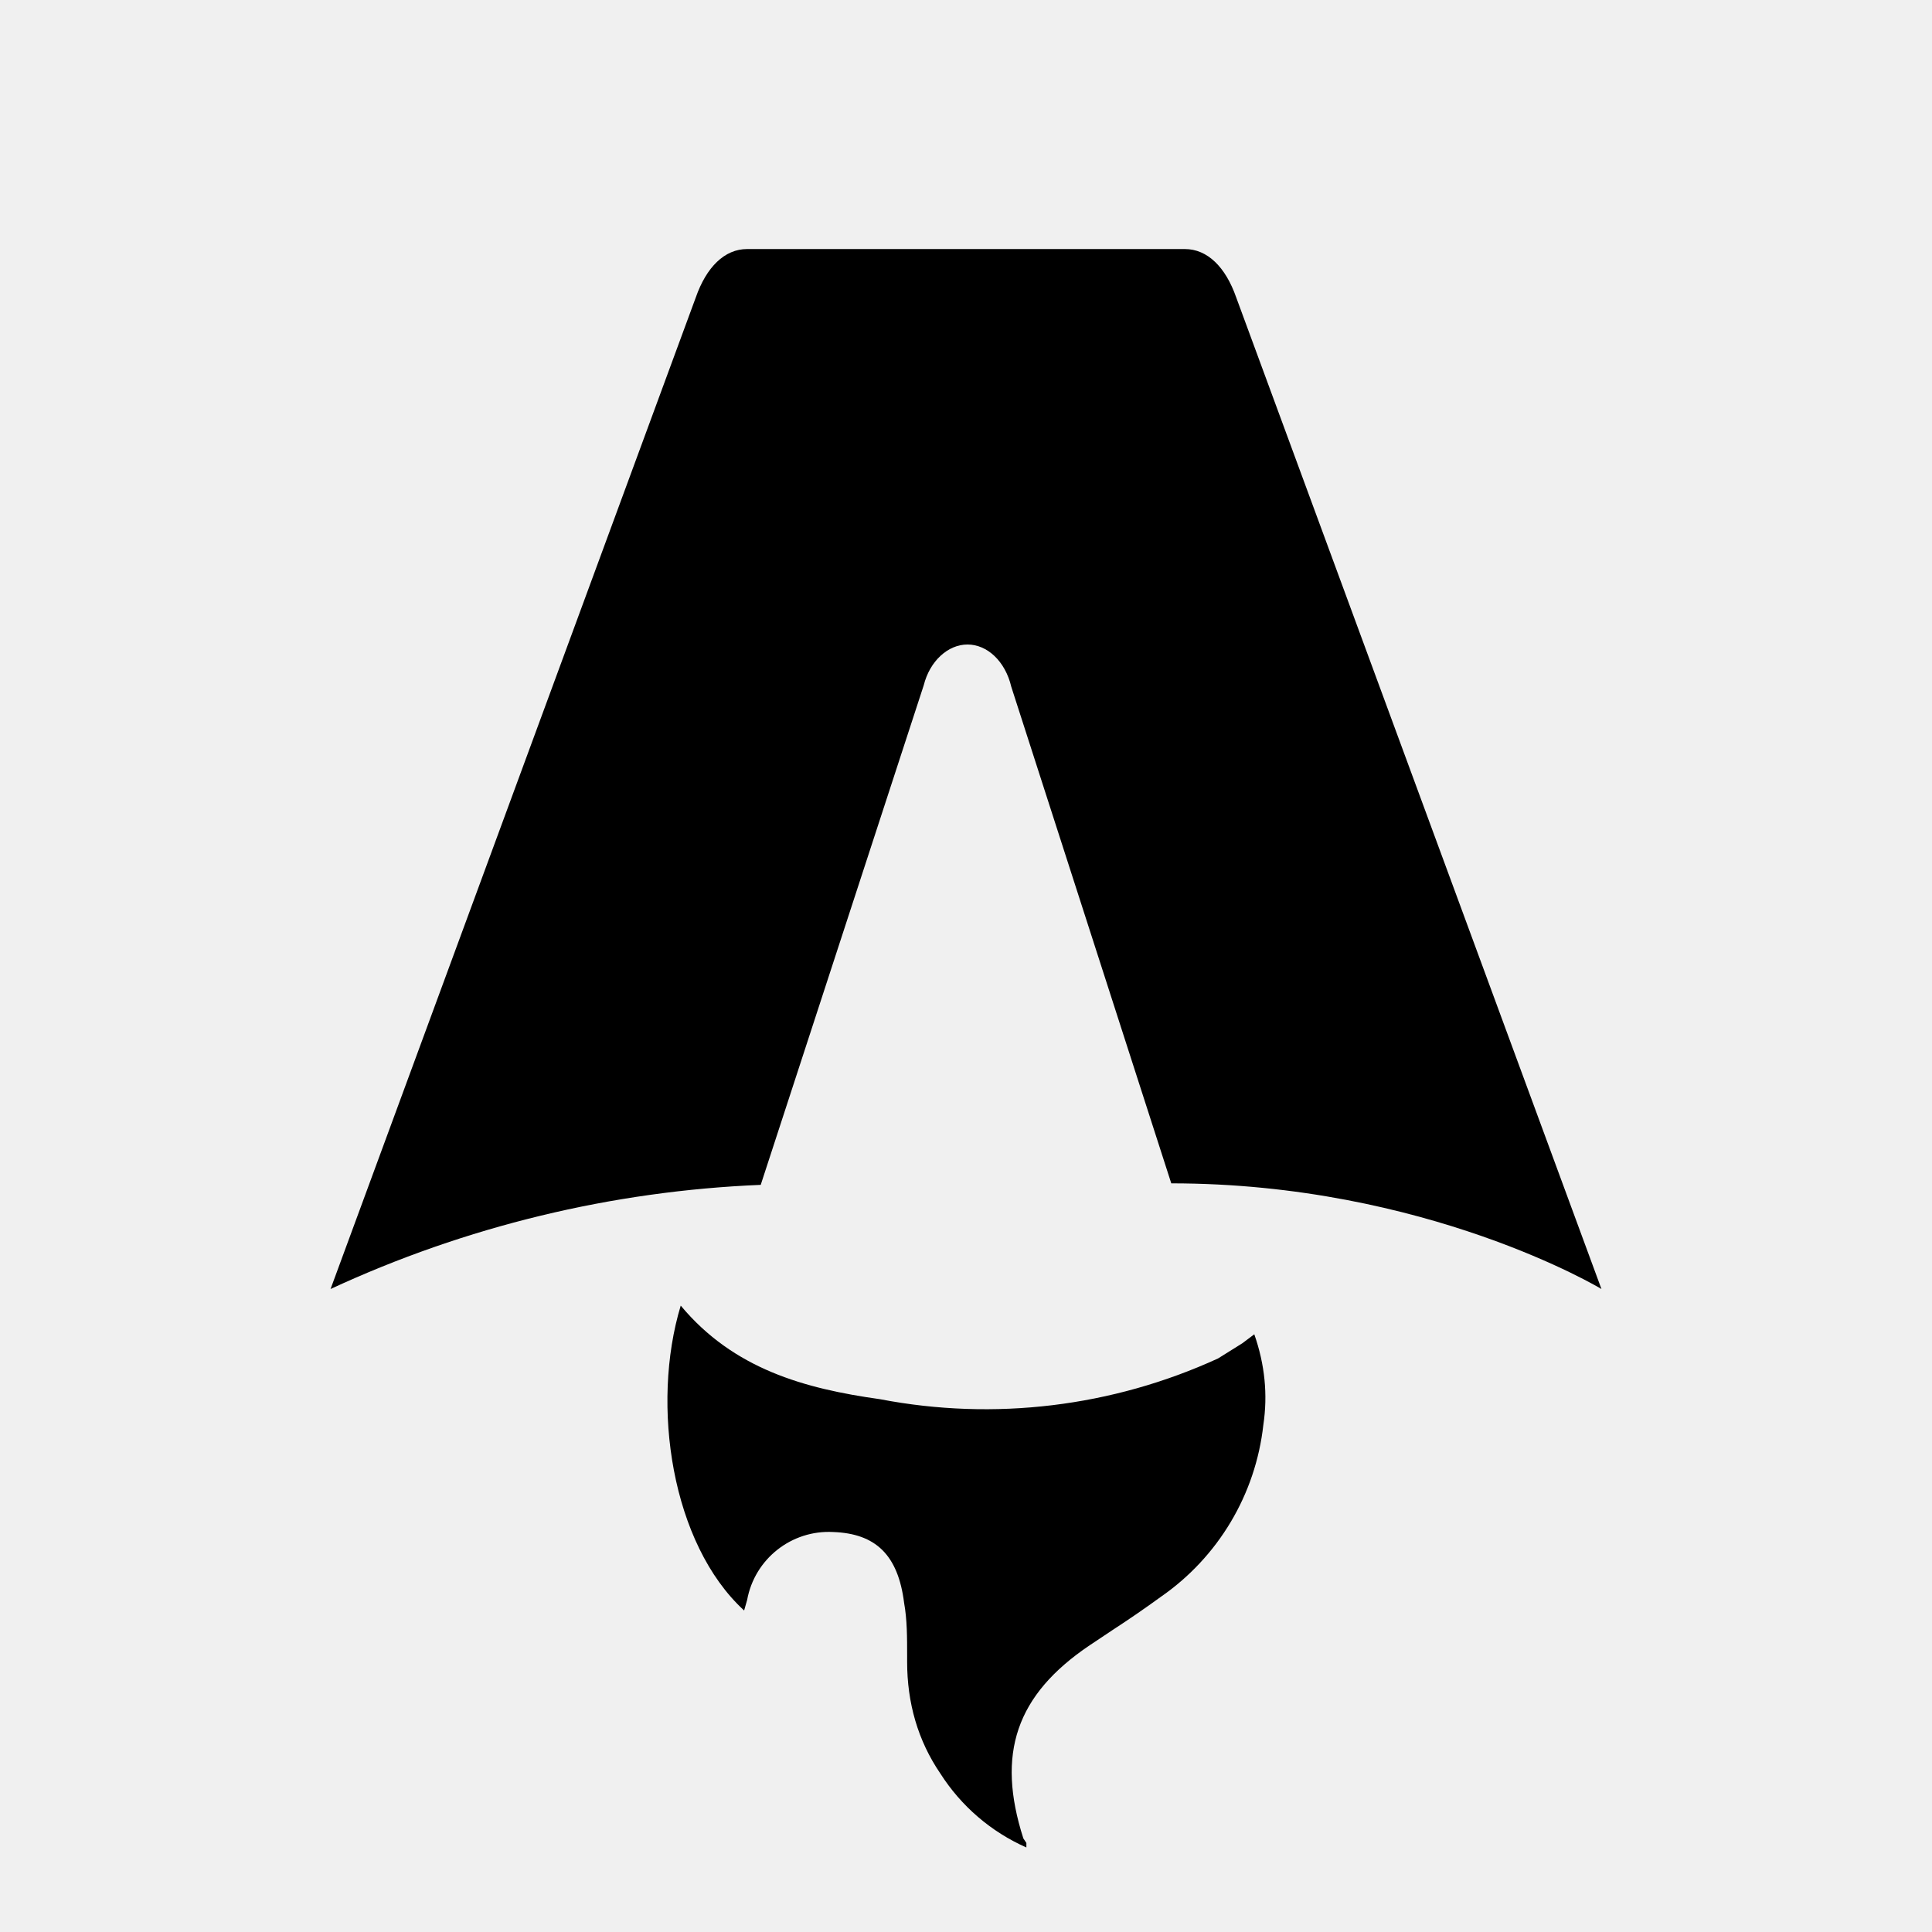
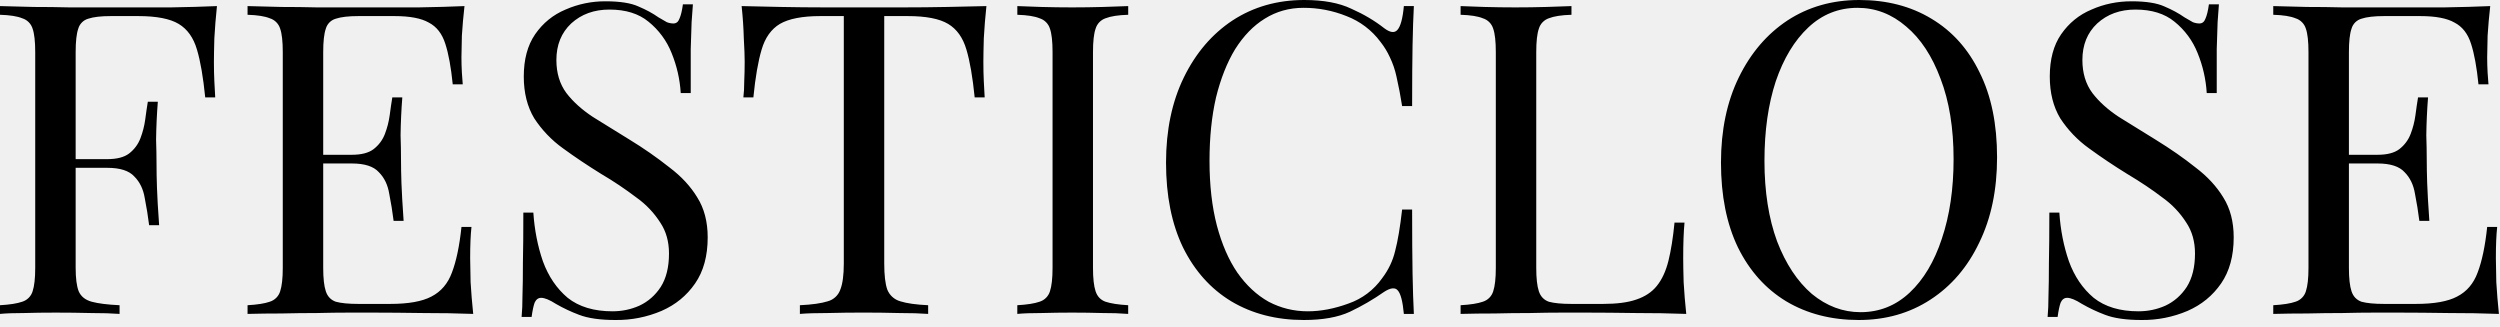
- <svg xmlns="http://www.w3.org/2000/svg" fill="none" viewBox="0 0 128 128">
-   <path d="M50.4 78.5a75.1 75.1 0 0 0-28.5 6.9l24.2-65.7c.7-2 1.9-3.2 3.4-3.2h29c1.5 0 2.7 1.2 3.4 3.2l24.2 65.7s-11.6-7-28.5-7L67 45.5c-.4-1.7-1.6-2.8-2.9-2.8-1.3 0-2.5 1.1-2.9 2.7L50.4 78.5Zm-1.1 28.2Zm-4.2-20.2c-2 6.6-.6 15.8 4.2 20.2a17.5 17.5 0 0 1 .2-.7 5.5 5.5 0 0 1 5.7-4.5c2.8.1 4.3 1.5 4.7 4.7.2 1.1.2 2.3.2 3.5v.4c0 2.7.7 5.2 2.2 7.4a13 13 0 0 0 5.7 4.9v-.3l-.2-.3c-1.8-5.6-.5-9.5 4.4-12.8l1.5-1a73 73 0 0 0 3.2-2.2 16 16 0 0 0 6.8-11.4c.3-2 .1-4-.6-6l-.8.6-1.6 1a37 37 0 0 1-22.4 2.7c-5-.7-9.7-2-13.2-6.2Z" />
-   <style>
-         path { fill: #000; }
-         @media (prefers-color-scheme: dark) {
-             path { fill: #FFF; }
-         }
-     </style>
+ <svg xmlns="http://www.w3.org/2000/svg" width="92" height="12" fill="none">
+   <path d="M7.984.224c-.043.405-.075.8-.096 1.184-.01.373-.016.661-.016.864 0 .256.005.496.016.72.01.224.021.421.032.592h-.368c-.075-.747-.176-1.333-.304-1.76-.128-.437-.352-.752-.672-.944C6.256.688 5.76.592 5.088.592H4.08c-.363 0-.64.032-.832.096a.532.532 0 00-.368.368c-.064.181-.096.47-.096.864v7.936c0 .384.037.672.112.864.085.192.245.32.48.384s.576.107 1.024.128v.32c-.277-.021-.63-.032-1.056-.032a51.7 51.7 0 00-1.296-.016c-.416 0-.805.005-1.168.016-.363 0-.656.01-.88.032v-.32c.363-.021.635-.064.816-.128a.577.577 0 00.384-.384c.064-.192.096-.48.096-.864V1.92c0-.395-.032-.683-.096-.864A.577.577 0 00.816.672C.635.597.363.555 0 .544v-.32l1.248.032c.437 0 .87.005 1.296.016h3.76c.63-.01 1.19-.027 1.68-.048zm-2.48 5.632v.32h-3.2v-.32h3.2zm.304-2.112a21.495 21.495 0 00-.064 1.392c.01.32.016.613.016.88s.005.56.016.88c.01.32.037.784.08 1.392h-.368a13.76 13.76 0 00-.16-.992c-.053-.33-.181-.597-.384-.8-.192-.213-.523-.32-.992-.32v-.32c.352 0 .619-.07.8-.208.192-.15.33-.336.416-.56.085-.224.144-.453.176-.688.032-.245.064-.464.096-.656h.368zM17.093.224c-.042.373-.074.736-.096 1.088-.01.352-.016.619-.016.8 0 .192.006.379.016.56.011.17.022.315.032.432h-.368c-.064-.63-.154-1.125-.272-1.488-.117-.373-.32-.635-.608-.784-.277-.16-.698-.24-1.264-.24H13.19c-.362 0-.64.032-.832.096a.532.532 0 00-.368.368c-.064.181-.096.47-.096.864v7.936c0 .384.032.672.096.864.064.192.187.32.368.384.192.053.47.08.832.08h1.168c.672 0 1.179-.09 1.52-.272.352-.181.603-.475.752-.88.16-.416.278-.976.352-1.68h.368c-.032.288-.048.672-.048 1.152 0 .203.006.496.016.88.022.373.054.763.096 1.168a47.471 47.471 0 00-1.84-.032c-.682-.01-1.29-.016-1.824-.016h-.912c-.362 0-.757.005-1.184.016-.426 0-.858.005-1.296.016-.437 0-.853.005-1.248.016v-.32c.363-.021.635-.064.816-.128a.577.577 0 00.384-.384c.064-.192.096-.48.096-.864V1.92c0-.395-.032-.683-.096-.864a.577.577 0 00-.384-.384C9.744.597 9.472.555 9.11.544v-.32l1.248.032c.438 0 .87.005 1.296.016h3.76c.63-.01 1.19-.027 1.68-.048zm-2.752 5.472v.32h-2.928v-.32h2.928zm.464-2.112a21.466 21.466 0 00-.064 1.392c.011.32.016.613.016.88s.006.56.016.88c.011.32.038.784.08 1.392h-.368a13.781 13.781 0 00-.16-.992c-.053-.33-.181-.597-.384-.8-.192-.213-.522-.32-.992-.32v-.32c.352 0 .619-.07.8-.208.192-.15.331-.336.416-.56.086-.224.144-.453.176-.688.032-.245.064-.464.096-.656h.368zM22.283.048c.534 0 .939.064 1.216.192.278.117.523.25.736.4l.304.176a.685.685 0 00.24.048c.107 0 .182-.059.224-.176.054-.117.096-.293.128-.528h.368c-.01.181-.026.4-.048.656-.01.245-.021.576-.032.992v1.616h-.368a4.623 4.623 0 00-.336-1.472A2.805 2.805 0 0023.867.8c-.362-.299-.842-.448-1.44-.448-.565 0-1.034.17-1.408.512-.362.341-.544.79-.544 1.344 0 .48.123.885.368 1.216.246.32.571.613.976.88.416.256.864.533 1.344.832a14.66 14.66 0 011.472 1.024c.438.33.779.699 1.024 1.104.256.405.384.896.384 1.472 0 .683-.154 1.248-.464 1.696-.309.448-.72.784-1.232 1.008a4.186 4.186 0 01-1.696.336c-.565 0-1.013-.064-1.344-.192a5.767 5.767 0 01-.848-.4c-.234-.15-.416-.224-.544-.224-.106 0-.186.059-.24.176-.042.117-.08.293-.112.528h-.368c.022-.224.032-.485.032-.784.011-.31.016-.71.016-1.2.011-.49.016-1.11.016-1.856h.368c.043.64.16 1.237.352 1.792.203.555.507 1.003.912 1.344.416.33.966.496 1.648.496.352 0 .683-.07.992-.208.32-.15.582-.379.784-.688.203-.32.304-.73.304-1.232 0-.437-.106-.816-.32-1.136a3.3 3.3 0 00-.864-.912 13.31 13.31 0 00-1.312-.88c-.501-.31-.97-.624-1.408-.944a4.133 4.133 0 01-1.056-1.104c-.256-.427-.384-.939-.384-1.536 0-.63.139-1.147.416-1.552.288-.416.662-.72 1.12-.912a3.6 3.6 0 011.472-.304zM36.3.224c-.043.405-.075.8-.096 1.184-.01.373-.016.661-.016.864 0 .256.005.496.016.72.01.224.021.421.032.592h-.368c-.075-.747-.176-1.333-.304-1.76-.128-.437-.352-.752-.672-.944-.32-.192-.816-.288-1.488-.288h-.864v9.104c0 .427.037.747.112.96a.723.723 0 00.48.432c.235.075.576.123 1.024.144v.32c-.277-.021-.63-.032-1.056-.032a51.704 51.704 0 00-2.656 0c-.416 0-.752.01-1.008.032v-.32c.448-.021.79-.07 1.024-.144a.676.676 0 00.464-.432c.085-.213.128-.533.128-.96V.592h-.864c-.661 0-1.157.096-1.488.288-.32.192-.544.507-.672.944-.128.427-.23 1.013-.304 1.76h-.368c.021-.17.032-.368.032-.592.01-.224.016-.464.016-.72 0-.203-.01-.49-.032-.864-.01-.384-.037-.779-.08-1.184l1.456.032c.533.01 1.067.016 1.6.016h2.896c.533 0 1.067-.005 1.6-.016.533-.01 1.019-.021 1.456-.032zm5.218 0v.32c-.363.01-.64.053-.833.128a.577.577 0 00-.367.384c-.064.181-.096.47-.096.864v7.936c0 .384.032.672.096.864.064.192.186.32.367.384.192.064.47.107.832.128v.32a11.07 11.07 0 00-.928-.032 39.751 39.751 0 00-2.272 0c-.362 0-.656.01-.88.032v-.32c.363-.021.635-.064.817-.128a.577.577 0 00.384-.384c.064-.192.096-.48.096-.864V1.92c0-.395-.032-.683-.096-.864a.577.577 0 00-.384-.384c-.182-.075-.454-.117-.816-.128v-.32c.223.01.517.021.88.032a39.867 39.867 0 002.272 0c.373-.01.682-.021.927-.032zM47.998 0c.704 0 1.28.107 1.728.32.459.203.864.443 1.216.72.214.16.374.181.48.064.118-.128.198-.421.24-.88h.368c-.021.395-.037.875-.048 1.44-.01.565-.016 1.312-.016 2.24h-.368a15.75 15.75 0 00-.208-1.088 3.184 3.184 0 00-.24-.704 2.792 2.792 0 00-.352-.576A2.79 2.79 0 0049.55.592a4.187 4.187 0 00-1.584-.304c-.522 0-.997.133-1.424.4-.416.256-.778.63-1.088 1.12-.298.49-.533 1.083-.704 1.776-.16.693-.24 1.472-.24 2.336 0 .896.091 1.69.272 2.384.182.683.432 1.259.752 1.728.331.47.715.827 1.152 1.072.448.235.928.352 1.44.352.48 0 .982-.096 1.504-.288a2.521 2.521 0 001.232-.928c.235-.31.395-.645.48-1.008.096-.363.182-.87.256-1.52h.368c0 .97.006 1.755.016 2.352.011.587.027 1.083.048 1.488h-.368c-.042-.459-.117-.747-.224-.864-.096-.117-.261-.101-.496.048a8.698 8.698 0 01-1.264.736c-.437.203-1.002.304-1.696.304-1.013 0-1.904-.23-2.672-.688-.757-.459-1.349-1.12-1.776-1.984-.416-.864-.624-1.904-.624-3.12 0-1.195.219-2.24.656-3.136.438-.896 1.035-1.595 1.792-2.096C46.126.251 47.006 0 47.998 0zm9.832.224v.32c-.363.01-.64.053-.832.128a.577.577 0 00-.368.384c-.064.181-.096.47-.096.864v7.936c0 .384.032.672.096.864.064.192.187.32.368.384.192.053.47.08.832.08h1.168c.501 0 .907-.053 1.216-.16.32-.107.57-.272.752-.496.192-.235.336-.544.432-.928.096-.384.17-.853.224-1.408h.368c-.032.33-.048.768-.048 1.312 0 .203.005.496.016.88.021.373.053.763.096 1.168a47.468 47.468 0 00-1.84-.032c-.683-.01-1.29-.016-1.824-.016h-.912c-.363 0-.757.005-1.184.016-.427 0-.859.005-1.296.016-.437 0-.853.005-1.248.016v-.32c.363-.021.635-.064.816-.128a.577.577 0 00.384-.384c.064-.192.096-.48.096-.864V1.92c0-.395-.032-.683-.096-.864a.577.577 0 00-.384-.384c-.181-.075-.453-.117-.816-.128v-.32c.224.01.517.021.88.032a39.867 39.867 0 002.272 0c.373-.01.683-.021.928-.032zM68.42 0c1.014 0 1.899.23 2.656.688.768.459 1.36 1.12 1.776 1.984.427.853.64 1.893.64 3.12 0 1.195-.218 2.24-.656 3.136-.426.896-1.024 1.595-1.792 2.096-.768.501-1.648.752-2.64.752-1.013 0-1.904-.23-2.672-.688-.757-.459-1.35-1.12-1.776-1.984-.416-.864-.624-1.904-.624-3.12 0-1.195.219-2.24.656-3.136.438-.896 1.035-1.595 1.792-2.096C66.548.251 67.428 0 68.42 0zm-.064.288c-.693 0-1.296.24-1.808.72s-.912 1.141-1.2 1.984c-.277.843-.416 1.819-.416 2.928 0 1.13.155 2.117.464 2.96.32.832.747 1.477 1.28 1.936.544.448 1.142.672 1.792.672.694 0 1.296-.24 1.808-.72s.907-1.141 1.184-1.984c.288-.853.432-1.83.432-2.928 0-1.141-.16-2.128-.48-2.96-.31-.832-.73-1.472-1.264-1.92-.533-.459-1.13-.688-1.792-.688zM78.44.048c.533 0 .938.064 1.216.192.277.117.522.25.736.4l.304.176a.686.686 0 00.24.048c.106 0 .181-.059.224-.176.053-.117.096-.293.128-.528h.368c-.011.181-.027.4-.048.656-.011.245-.022.576-.032.992v1.616h-.368a4.623 4.623 0 00-.336-1.472A2.804 2.804 0 0080.024.8c-.363-.299-.843-.448-1.44-.448-.566 0-1.035.17-1.408.512-.363.341-.544.79-.544 1.344 0 .48.122.885.368 1.216.245.32.57.613.976.88.416.256.864.533 1.344.832.554.341 1.045.683 1.472 1.024.437.33.778.699 1.024 1.104.256.405.384.896.384 1.472 0 .683-.155 1.248-.464 1.696-.31.448-.72.784-1.232 1.008a4.186 4.186 0 01-1.696.336c-.566 0-1.014-.064-1.344-.192a5.777 5.777 0 01-.848-.4c-.235-.15-.416-.224-.544-.224-.107 0-.187.059-.24.176-.043.117-.08.293-.112.528h-.368c.021-.224.032-.485.032-.784.01-.31.016-.71.016-1.2.01-.49.016-1.11.016-1.856h.368c.042.64.16 1.237.352 1.792.202.555.506 1.003.912 1.344.416.33.965.496 1.648.496.352 0 .682-.07.992-.208.32-.15.581-.379.784-.688.202-.32.304-.73.304-1.232 0-.437-.107-.816-.32-1.136a3.297 3.297 0 00-.864-.912c-.374-.288-.811-.581-1.312-.88a21.55 21.55 0 01-1.408-.944 4.136 4.136 0 01-1.056-1.104c-.256-.427-.384-.939-.384-1.536 0-.63.138-1.147.416-1.552.288-.416.661-.72 1.12-.912.458-.203.949-.304 1.472-.304zm13.2.176c-.042.373-.074.736-.096 1.088-.01.352-.016.619-.016.8 0 .192.006.379.016.56.01.17.022.315.032.432h-.368c-.064-.63-.154-1.125-.272-1.488-.117-.373-.32-.635-.608-.784-.277-.16-.698-.24-1.264-.24h-1.328c-.362 0-.64.032-.832.096a.532.532 0 00-.368.368c-.064.181-.096.47-.096.864v7.936c0 .384.032.672.096.864.064.192.187.32.368.384.192.053.47.08.832.08h1.168c.672 0 1.179-.09 1.52-.272.352-.181.603-.475.752-.88.16-.416.278-.976.352-1.68h.368c-.032.288-.048.672-.048 1.152 0 .203.006.496.016.88.022.373.054.763.096 1.168a47.471 47.471 0 00-1.84-.032c-.682-.01-1.29-.016-1.824-.016h-.912c-.362 0-.757.005-1.184.016-.426 0-.858.005-1.296.016-.437 0-.853.005-1.248.016v-.32c.363-.021.635-.064.816-.128a.577.577 0 00.384-.384c.064-.192.096-.48.096-.864V1.92c0-.395-.032-.683-.096-.864a.577.577 0 00-.384-.384c-.181-.075-.453-.117-.816-.128v-.32l1.248.032c.438 0 .87.005 1.296.016h3.76c.63-.01 1.19-.027 1.68-.048zm-2.752 5.472v.32H85.96v-.32h2.928zm.464-2.112a21.466 21.466 0 00-.064 1.392c.01.32.016.613.016.88s.006.56.016.88c.01.32.038.784.08 1.392h-.368a13.781 13.781 0 00-.16-.992c-.053-.33-.181-.597-.384-.8-.192-.213-.522-.32-.992-.32v-.32c.352 0 .619-.07.8-.208.192-.15.33-.336.416-.56.086-.224.144-.453.176-.688.032-.245.064-.464.096-.656h.368z" fill="#000" />
</svg>
